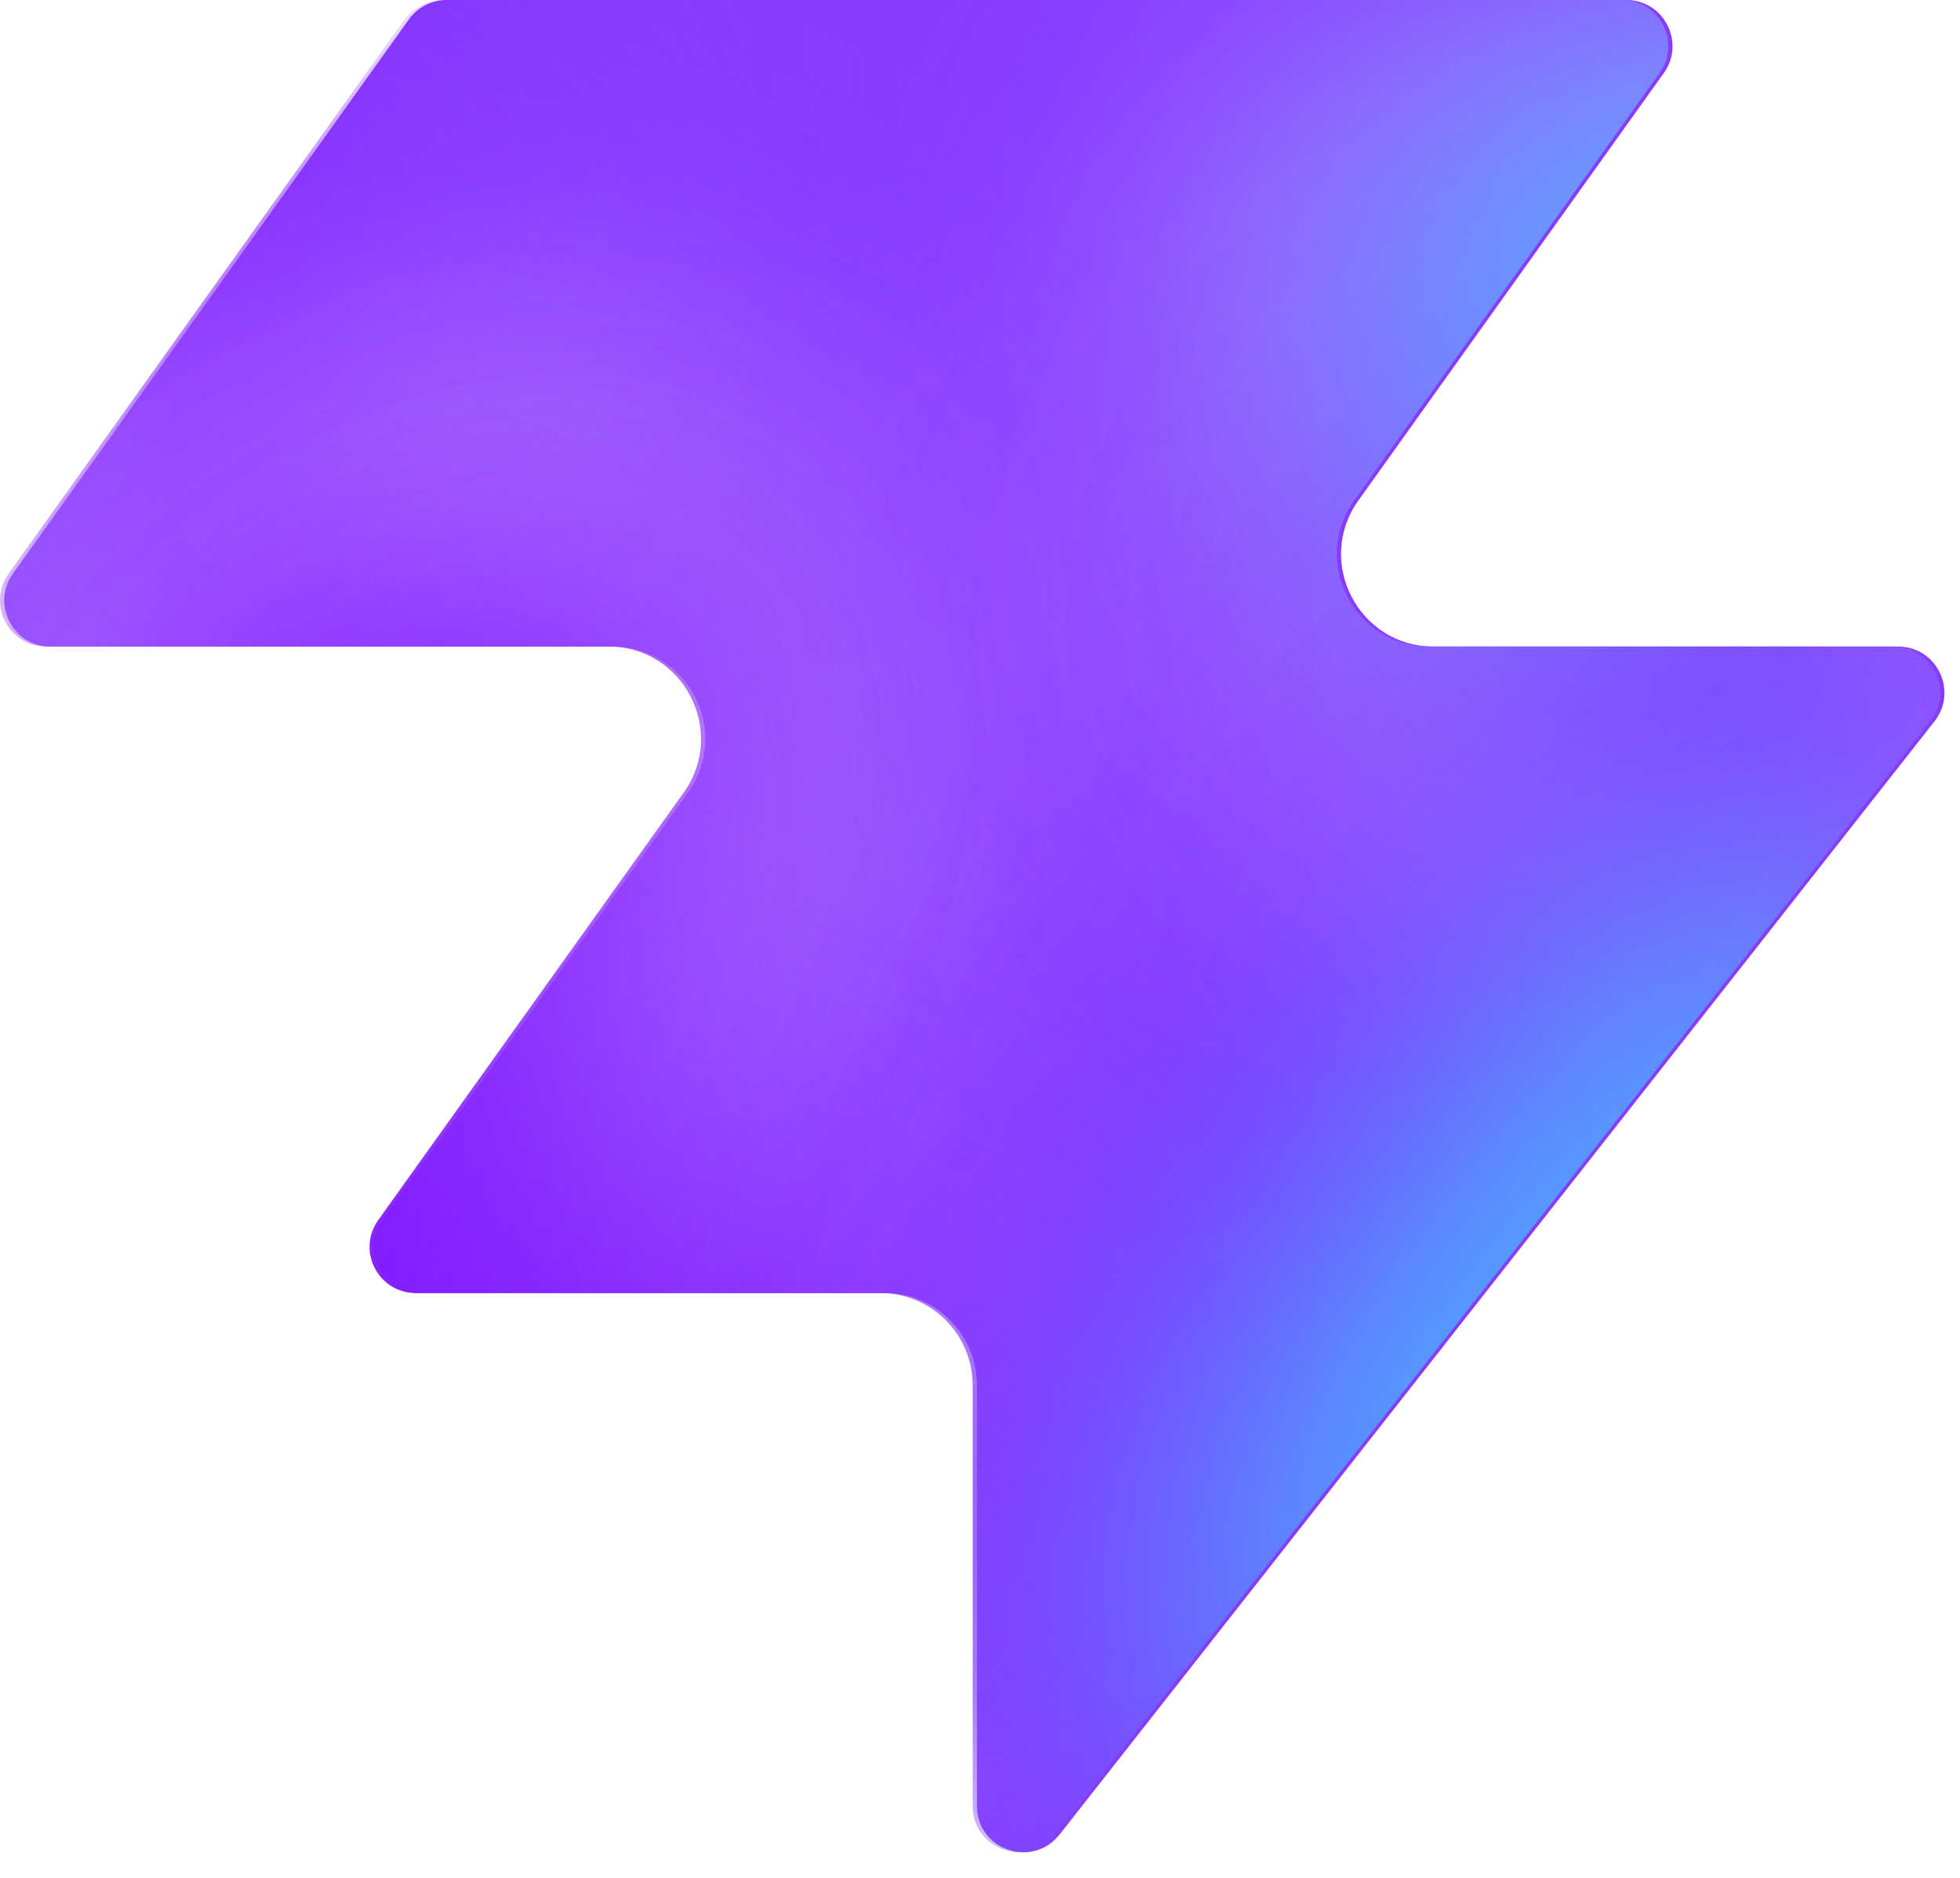
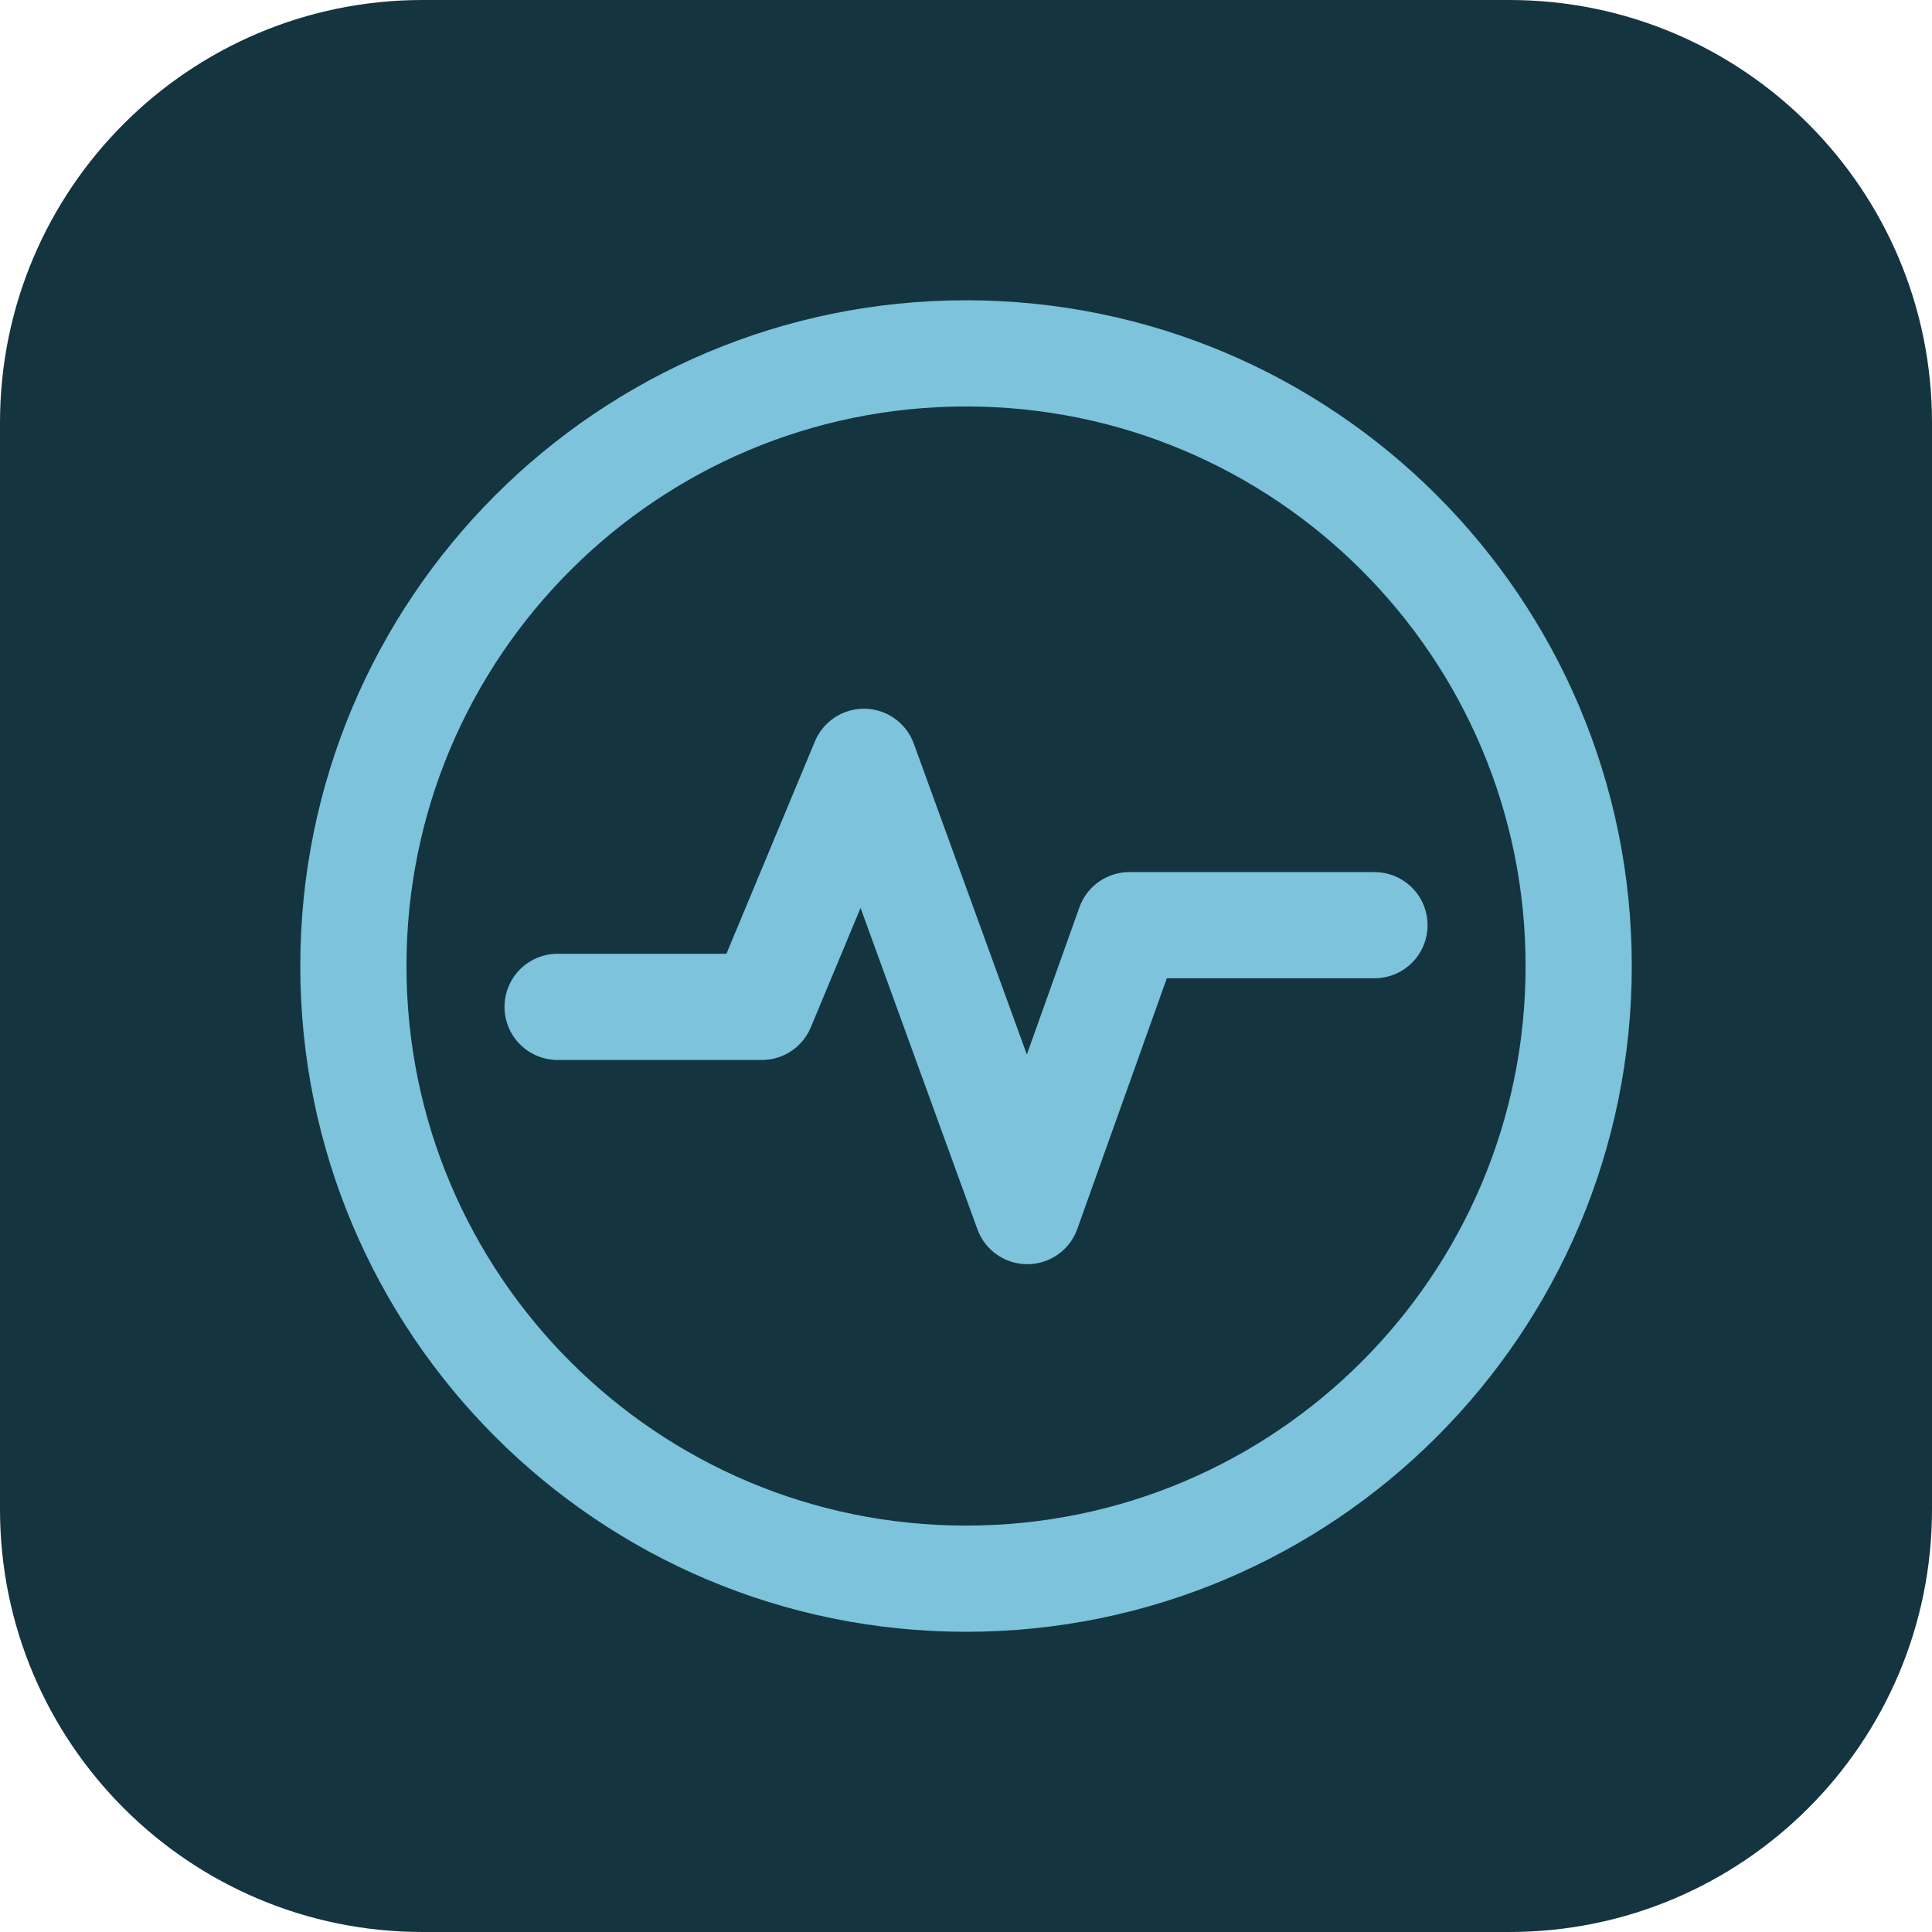
- <svg xmlns="http://www.w3.org/2000/svg" width="48" height="46" fill="none" viewBox="0 0 48 46">
-   <path fill="#863bff" d="M25.946 44.938c-.664.845-2.021.375-2.021-.698V33.937a2.26 2.26 0 0 0-2.262-2.262H10.287c-.92 0-1.456-1.04-.92-1.788l7.48-10.471c1.07-1.497 0-3.578-1.842-3.578H1.237c-.92 0-1.456-1.04-.92-1.788L10.013.474c.214-.297.556-.474.92-.474h28.894c.92 0 1.456 1.04.92 1.788l-7.48 10.471c-1.07 1.498 0 3.579 1.842 3.579h11.377c.943 0 1.473 1.088.89 1.83L25.947 44.94z" style="fill:#863bff;fill:color(display-p3 .525 .23 1);fill-opacity:1" />
-   <mask id="a" width="48" height="46" x="0" y="0" maskUnits="userSpaceOnUse" style="mask-type:alpha">
-     <path fill="#000" d="M25.842 44.938c-.664.844-2.021.375-2.021-.698V33.937a2.26 2.26 0 0 0-2.262-2.262H10.183c-.92 0-1.456-1.04-.92-1.788l7.48-10.471c1.07-1.498 0-3.579-1.842-3.579H1.133c-.92 0-1.456-1.04-.92-1.787L9.91.473c.214-.297.556-.474.92-.474h28.894c.92 0 1.456 1.04.92 1.788l-7.48 10.471c-1.07 1.498 0 3.578 1.842 3.578h11.377c.943 0 1.473 1.088.89 1.832L25.843 44.94z" style="fill:#000;fill-opacity:1" />
-   </mask>
-   <g mask="url(#a)">
-     <g filter="url(#b)">
-       <ellipse cx="5.508" cy="14.704" fill="#ede6ff" rx="5.508" ry="14.704" style="fill:#ede6ff;fill:color(display-p3 .927 .903 1);fill-opacity:1" transform="matrix(.00324 1 1 -.00324 -4.47 31.516)" />
-     </g>
-     <g filter="url(#c)">
-       <ellipse cx="10.399" cy="29.851" fill="#ede6ff" rx="10.399" ry="29.851" style="fill:#ede6ff;fill:color(display-p3 .927 .903 1);fill-opacity:1" transform="matrix(.00324 1 1 -.00324 -39.328 7.883)" />
-     </g>
-     <g filter="url(#d)">
-       <ellipse cx="5.508" cy="30.487" fill="#7e14ff" rx="5.508" ry="30.487" style="fill:#7e14ff;fill:color(display-p3 .492 .077 1);fill-opacity:1" transform="rotate(89.814 -25.913 -14.639)scale(1 -1)" />
-     </g>
-     <g filter="url(#e)">
-       <ellipse cx="5.508" cy="30.599" fill="#7e14ff" rx="5.508" ry="30.599" style="fill:#7e14ff;fill:color(display-p3 .492 .077 1);fill-opacity:1" transform="rotate(89.814 -32.644 -3.334)scale(1 -1)" />
-     </g>
-     <g filter="url(#f)">
-       <ellipse cx="5.508" cy="30.599" fill="#7e14ff" rx="5.508" ry="30.599" style="fill:#7e14ff;fill:color(display-p3 .492 .077 1);fill-opacity:1" transform="matrix(.00324 1 1 -.00324 -34.34 30.47)" />
-     </g>
-     <g filter="url(#g)">
-       <ellipse cx="14.072" cy="22.078" fill="#ede6ff" rx="14.072" ry="22.078" style="fill:#ede6ff;fill:color(display-p3 .927 .903 1);fill-opacity:1" transform="rotate(93.35 24.506 48.493)scale(-1 1)" />
-     </g>
-     <g filter="url(#h)">
-       <ellipse cx="3.47" cy="21.501" fill="#7e14ff" rx="3.47" ry="21.501" style="fill:#7e14ff;fill:color(display-p3 .492 .077 1);fill-opacity:1" transform="rotate(89.009 28.708 47.59)scale(-1 1)" />
-     </g>
-     <g filter="url(#i)">
-       <ellipse cx="3.47" cy="21.501" fill="#7e14ff" rx="3.47" ry="21.501" style="fill:#7e14ff;fill:color(display-p3 .492 .077 1);fill-opacity:1" transform="rotate(89.009 28.708 47.59)scale(-1 1)" />
-     </g>
-     <g filter="url(#j)">
-       <ellipse cx=".387" cy="8.972" fill="#7e14ff" rx="4.407" ry="29.108" style="fill:#7e14ff;fill:color(display-p3 .492 .077 1);fill-opacity:1" transform="rotate(39.51 .387 8.972)" />
-     </g>
-     <g filter="url(#k)">
-       <ellipse cx="47.523" cy="-6.092" fill="#7e14ff" rx="4.407" ry="29.108" style="fill:#7e14ff;fill:color(display-p3 .492 .077 1);fill-opacity:1" transform="rotate(37.892 47.523 -6.092)" />
-     </g>
-     <g filter="url(#l)">
-       <ellipse cx="41.412" cy="6.333" fill="#47bfff" rx="5.971" ry="9.665" style="fill:#47bfff;fill:color(display-p3 .28 .748 1);fill-opacity:1" transform="rotate(37.892 41.412 6.333)" />
-     </g>
-     <g filter="url(#m)">
-       <ellipse cx="-1.879" cy="38.332" fill="#7e14ff" rx="4.407" ry="29.108" style="fill:#7e14ff;fill:color(display-p3 .492 .077 1);fill-opacity:1" transform="rotate(37.892 -1.88 38.332)" />
-     </g>
-     <g filter="url(#n)">
-       <ellipse cx="-1.879" cy="38.332" fill="#7e14ff" rx="4.407" ry="29.108" style="fill:#7e14ff;fill:color(display-p3 .492 .077 1);fill-opacity:1" transform="rotate(37.892 -1.88 38.332)" />
-     </g>
-     <g filter="url(#o)">
-       <ellipse cx="35.651" cy="29.907" fill="#7e14ff" rx="4.407" ry="29.108" style="fill:#7e14ff;fill:color(display-p3 .492 .077 1);fill-opacity:1" transform="rotate(37.892 35.651 29.907)" />
-     </g>
-     <g filter="url(#p)">
-       <ellipse cx="38.418" cy="32.4" fill="#47bfff" rx="5.971" ry="15.297" style="fill:#47bfff;fill:color(display-p3 .28 .748 1);fill-opacity:1" transform="rotate(37.892 38.418 32.4)" />
-     </g>
+ <svg xmlns="http://www.w3.org/2000/svg" width="64" height="64" viewBox="0 0 64 64">
+   <rect width="64" height="64" rx="14" fill="#143440" />
+   <g transform="translate(9 9) scale(1.353)">
+     <circle cx="17" cy="17" r="15" fill="none" stroke="#7CC3DB" stroke-width="2.6" />
+     <path d="M7 18 L12 18 L14.5 12 L18.5 23 L21 16 L27 16" fill="none" stroke="#7CC3DB" stroke-width="2.6" stroke-linecap="round" stroke-linejoin="round" />
  </g>
-   <defs>
-     <filter id="b" width="60.045" height="41.654" x="-19.77" y="16.149" color-interpolation-filters="sRGB" filterUnits="userSpaceOnUse">
-       <feFlood flood-opacity="0" result="BackgroundImageFix" />
-       <feBlend in="SourceGraphic" in2="BackgroundImageFix" result="shape" />
-       <feGaussianBlur result="effect1_foregroundBlur_2002_17158" stdDeviation="7.659" />
-     </filter>
-     <filter id="c" width="90.34" height="51.437" x="-54.613" y="-7.533" color-interpolation-filters="sRGB" filterUnits="userSpaceOnUse">
-       <feFlood flood-opacity="0" result="BackgroundImageFix" />
-       <feBlend in="SourceGraphic" in2="BackgroundImageFix" result="shape" />
-       <feGaussianBlur result="effect1_foregroundBlur_2002_17158" stdDeviation="7.659" />
-     </filter>
-     <filter id="d" width="79.355" height="29.4" x="-49.64" y="2.03" color-interpolation-filters="sRGB" filterUnits="userSpaceOnUse">
-       <feFlood flood-opacity="0" result="BackgroundImageFix" />
-       <feBlend in="SourceGraphic" in2="BackgroundImageFix" result="shape" />
-       <feGaussianBlur result="effect1_foregroundBlur_2002_17158" stdDeviation="4.596" />
-     </filter>
-     <filter id="e" width="79.579" height="29.4" x="-45.045" y="20.029" color-interpolation-filters="sRGB" filterUnits="userSpaceOnUse">
-       <feFlood flood-opacity="0" result="BackgroundImageFix" />
-       <feBlend in="SourceGraphic" in2="BackgroundImageFix" result="shape" />
-       <feGaussianBlur result="effect1_foregroundBlur_2002_17158" stdDeviation="4.596" />
-     </filter>
-     <filter id="f" width="79.579" height="29.4" x="-43.513" y="21.178" color-interpolation-filters="sRGB" filterUnits="userSpaceOnUse">
-       <feFlood flood-opacity="0" result="BackgroundImageFix" />
-       <feBlend in="SourceGraphic" in2="BackgroundImageFix" result="shape" />
-       <feGaussianBlur result="effect1_foregroundBlur_2002_17158" stdDeviation="4.596" />
-     </filter>
-     <filter id="g" width="74.749" height="58.852" x="15.756" y="-17.901" color-interpolation-filters="sRGB" filterUnits="userSpaceOnUse">
-       <feFlood flood-opacity="0" result="BackgroundImageFix" />
-       <feBlend in="SourceGraphic" in2="BackgroundImageFix" result="shape" />
-       <feGaussianBlur result="effect1_foregroundBlur_2002_17158" stdDeviation="7.659" />
-     </filter>
-     <filter id="h" width="61.377" height="25.362" x="23.548" y="2.284" color-interpolation-filters="sRGB" filterUnits="userSpaceOnUse">
-       <feFlood flood-opacity="0" result="BackgroundImageFix" />
-       <feBlend in="SourceGraphic" in2="BackgroundImageFix" result="shape" />
-       <feGaussianBlur result="effect1_foregroundBlur_2002_17158" stdDeviation="4.596" />
-     </filter>
-     <filter id="i" width="61.377" height="25.362" x="23.548" y="2.284" color-interpolation-filters="sRGB" filterUnits="userSpaceOnUse">
-       <feFlood flood-opacity="0" result="BackgroundImageFix" />
-       <feBlend in="SourceGraphic" in2="BackgroundImageFix" result="shape" />
-       <feGaussianBlur result="effect1_foregroundBlur_2002_17158" stdDeviation="4.596" />
-     </filter>
-     <filter id="j" width="56.045" height="63.649" x="-27.636" y="-22.853" color-interpolation-filters="sRGB" filterUnits="userSpaceOnUse">
-       <feFlood flood-opacity="0" result="BackgroundImageFix" />
-       <feBlend in="SourceGraphic" in2="BackgroundImageFix" result="shape" />
-       <feGaussianBlur result="effect1_foregroundBlur_2002_17158" stdDeviation="4.596" />
-     </filter>
-     <filter id="k" width="54.814" height="64.646" x="20.116" y="-38.415" color-interpolation-filters="sRGB" filterUnits="userSpaceOnUse">
-       <feFlood flood-opacity="0" result="BackgroundImageFix" />
-       <feBlend in="SourceGraphic" in2="BackgroundImageFix" result="shape" />
-       <feGaussianBlur result="effect1_foregroundBlur_2002_17158" stdDeviation="4.596" />
-     </filter>
-     <filter id="l" width="33.541" height="35.313" x="24.641" y="-11.323" color-interpolation-filters="sRGB" filterUnits="userSpaceOnUse">
-       <feFlood flood-opacity="0" result="BackgroundImageFix" />
-       <feBlend in="SourceGraphic" in2="BackgroundImageFix" result="shape" />
-       <feGaussianBlur result="effect1_foregroundBlur_2002_17158" stdDeviation="4.596" />
-     </filter>
-     <filter id="m" width="54.814" height="64.646" x="-29.286" y="6.009" color-interpolation-filters="sRGB" filterUnits="userSpaceOnUse">
-       <feFlood flood-opacity="0" result="BackgroundImageFix" />
-       <feBlend in="SourceGraphic" in2="BackgroundImageFix" result="shape" />
-       <feGaussianBlur result="effect1_foregroundBlur_2002_17158" stdDeviation="4.596" />
-     </filter>
-     <filter id="n" width="54.814" height="64.646" x="-29.286" y="6.009" color-interpolation-filters="sRGB" filterUnits="userSpaceOnUse">
-       <feFlood flood-opacity="0" result="BackgroundImageFix" />
-       <feBlend in="SourceGraphic" in2="BackgroundImageFix" result="shape" />
-       <feGaussianBlur result="effect1_foregroundBlur_2002_17158" stdDeviation="4.596" />
-     </filter>
-     <filter id="o" width="54.814" height="64.646" x="8.244" y="-2.416" color-interpolation-filters="sRGB" filterUnits="userSpaceOnUse">
-       <feFlood flood-opacity="0" result="BackgroundImageFix" />
-       <feBlend in="SourceGraphic" in2="BackgroundImageFix" result="shape" />
-       <feGaussianBlur result="effect1_foregroundBlur_2002_17158" stdDeviation="4.596" />
-     </filter>
-     <filter id="p" width="39.409" height="43.623" x="18.713" y="10.588" color-interpolation-filters="sRGB" filterUnits="userSpaceOnUse">
-       <feFlood flood-opacity="0" result="BackgroundImageFix" />
-       <feBlend in="SourceGraphic" in2="BackgroundImageFix" result="shape" />
-       <feGaussianBlur result="effect1_foregroundBlur_2002_17158" stdDeviation="4.596" />
-     </filter>
-   </defs>
</svg>
